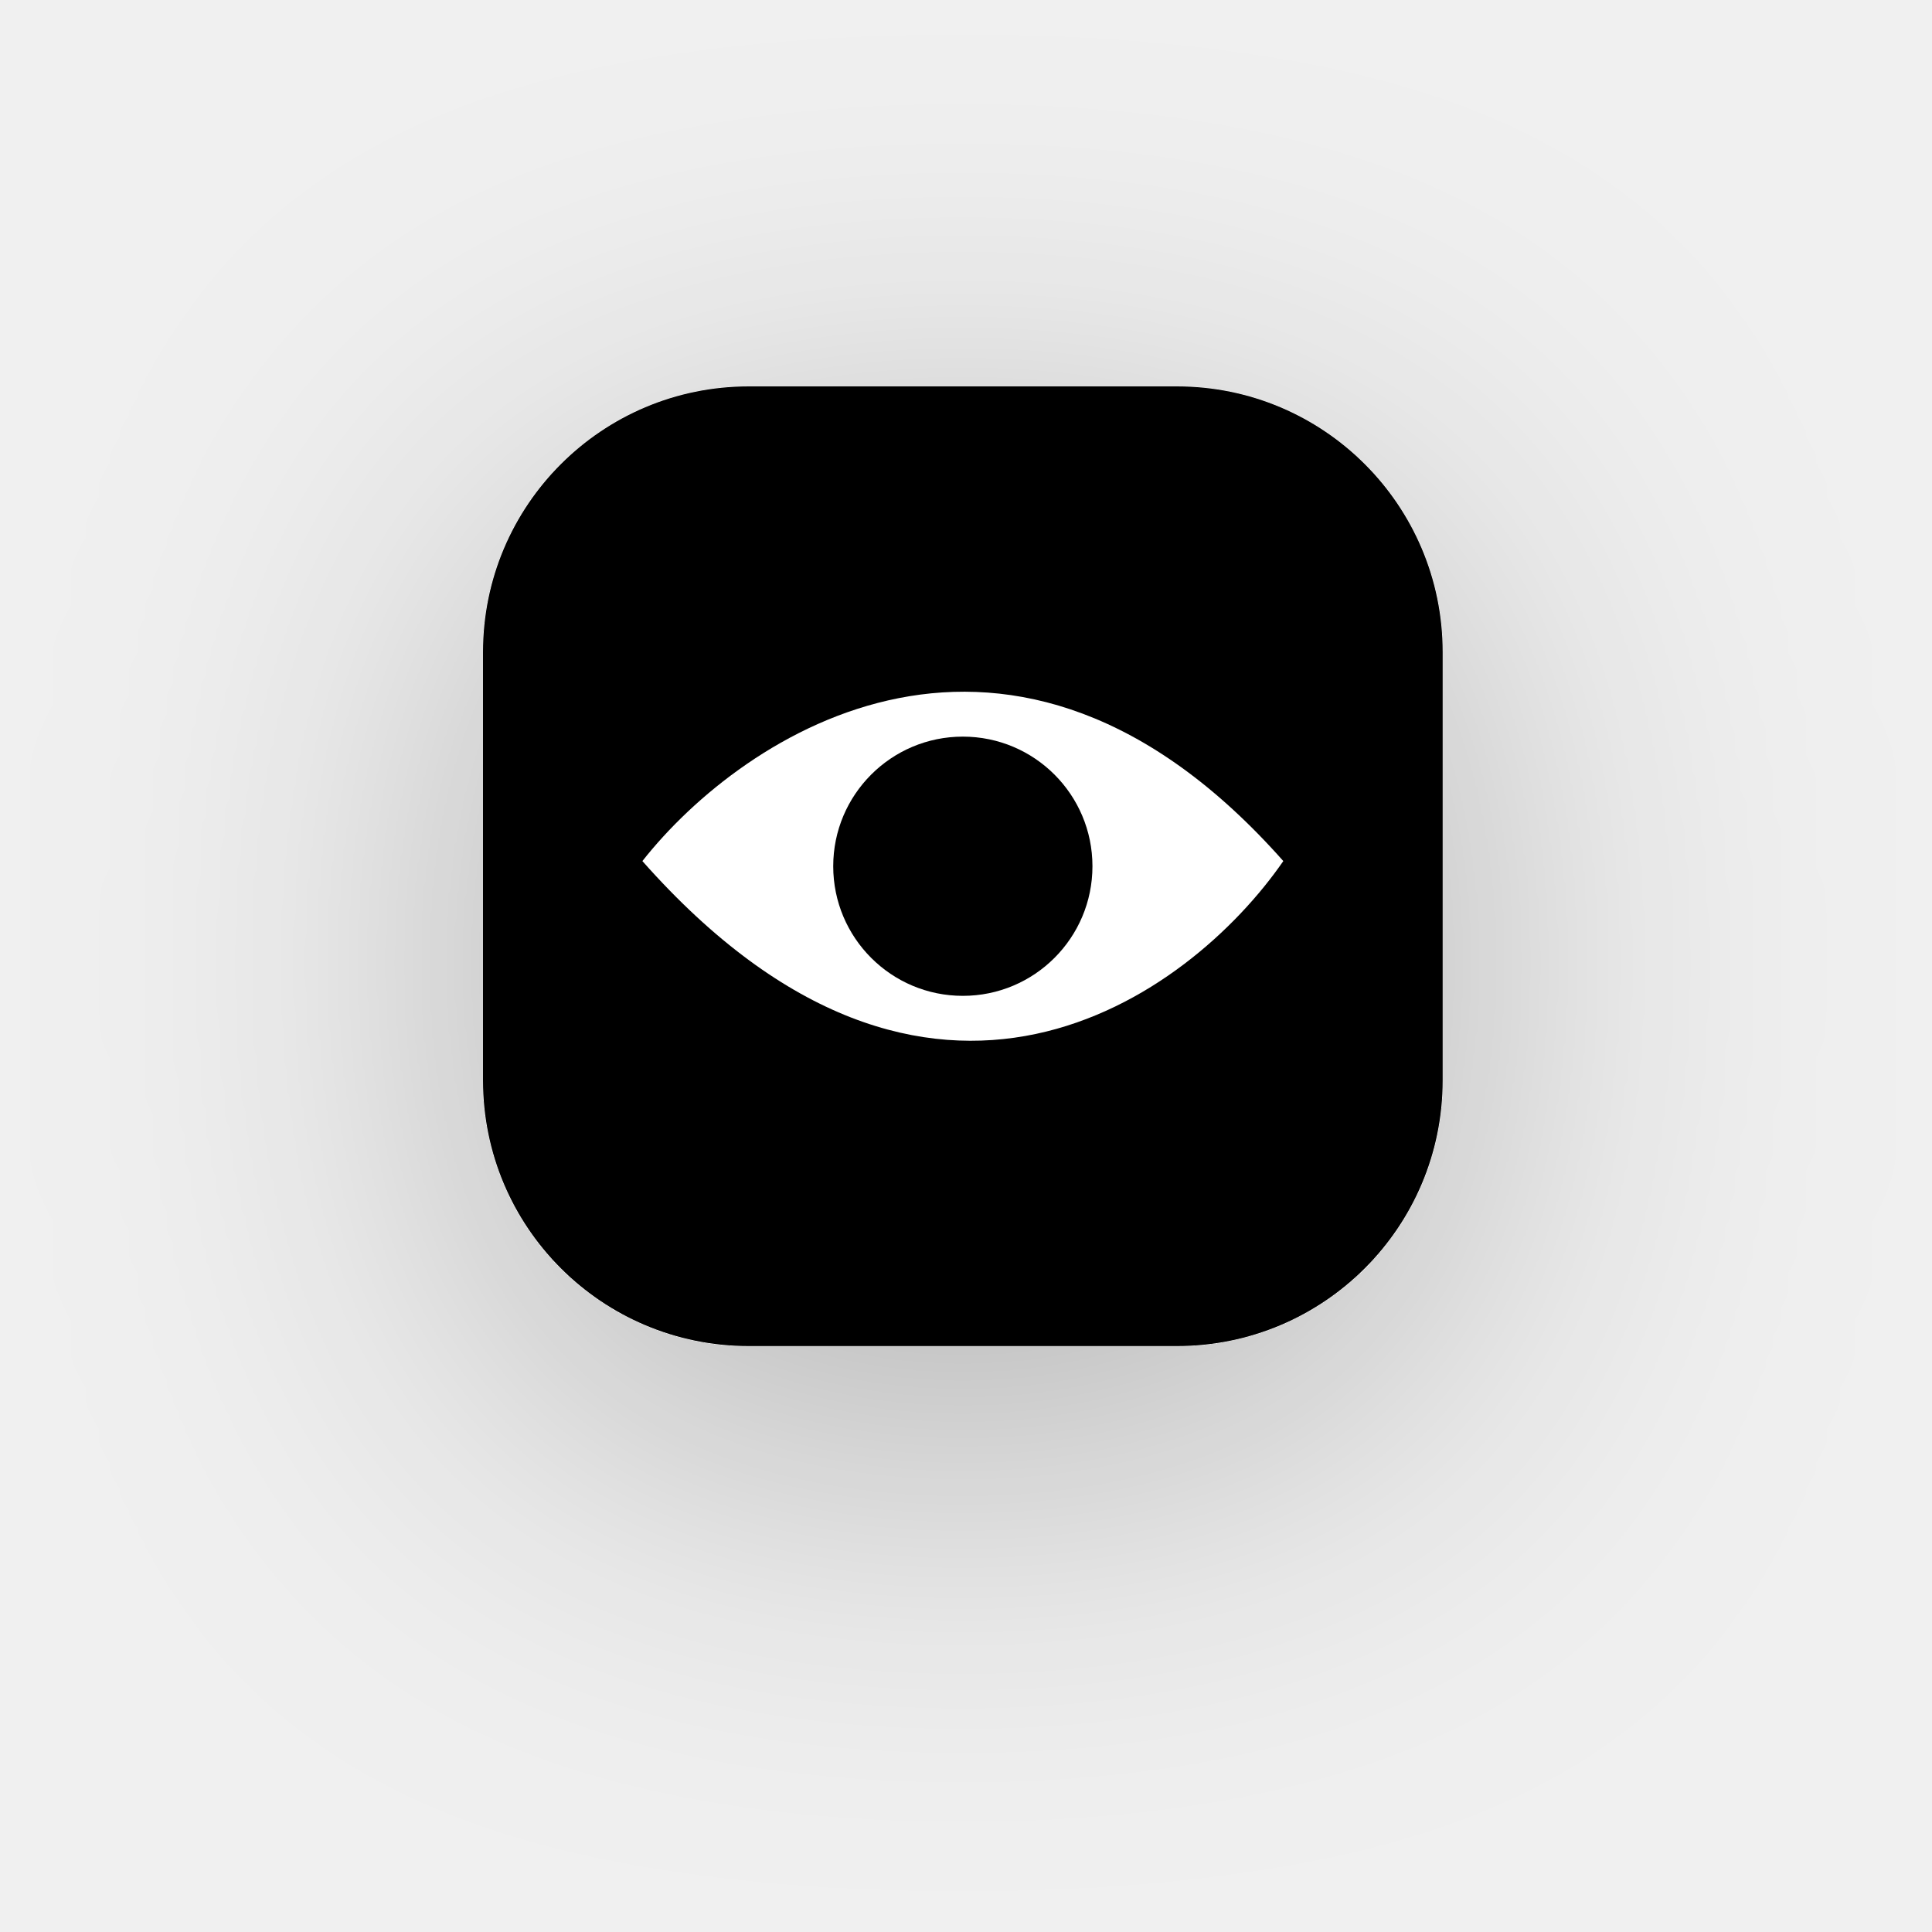
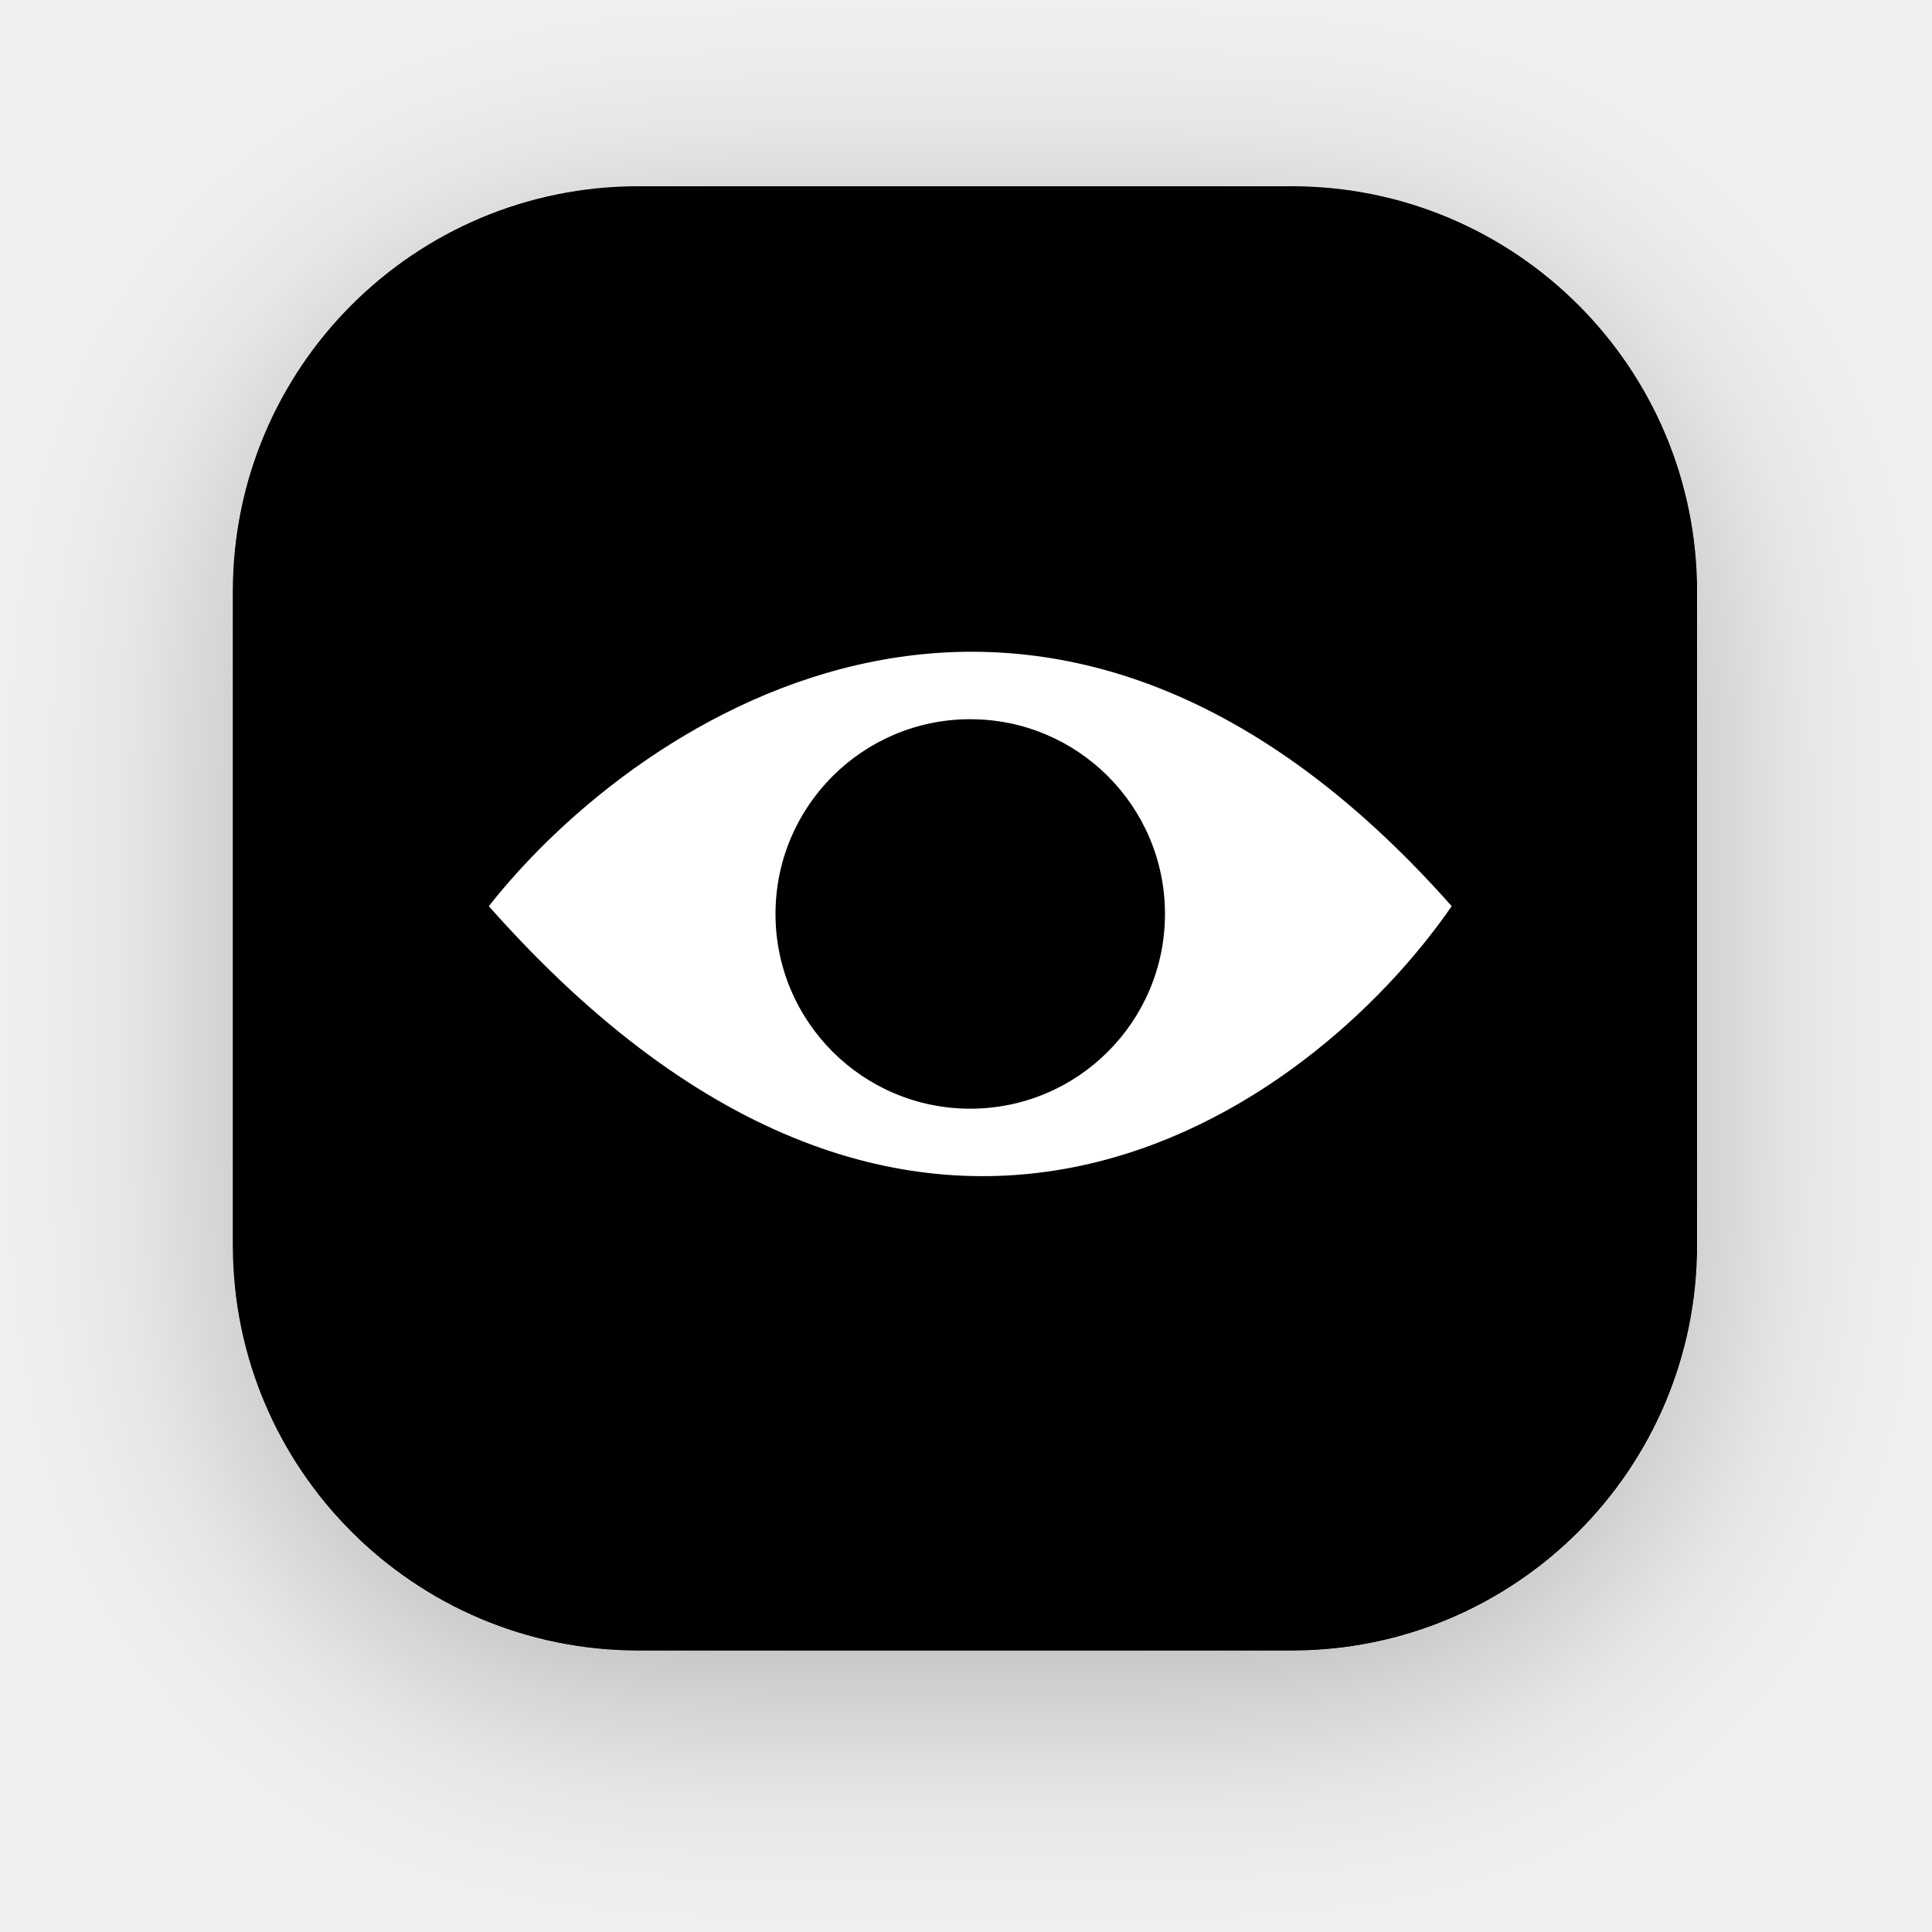
- <svg xmlns="http://www.w3.org/2000/svg" width="80" height="80" viewBox="0 0 80 80" fill="none">
-   <g filter="url(#filter0_d_4098_2799)">
-     <rect x="20" y="16" width="39.738" height="39.738" rx="11" fill="black" />
+ <svg xmlns="http://www.w3.org/2000/svg" width="166" height="166" viewBox="0 0 166 166" fill="none">
+   <g filter="url(#filter0_d_5405_8)">
+     <path d="M20 50.828C20 31.593 35.593 16 54.828 16H110.992C130.227 16 145.82 31.593 145.82 50.828V106.992C145.82 126.227 130.227 141.82 110.992 141.82H54.828C35.593 141.82 20 126.227 20 106.992V50.828Z" fill="black" />
  </g>
-   <path d="M26.6 35.655C30.763 30.363 41.899 22.955 53.139 35.655C49.262 41.27 38.526 49.131 26.6 35.655Z" fill="white" />
-   <circle cx="39.869" cy="35.869" r="5.367" fill="black" />
+   <path d="M42 77.86C54.978 61.364 89.695 38.269 124.732 77.86C112.646 95.365 79.179 119.872 42 77.86Z" fill="white" />
+   <circle cx="83.364" cy="78.528" r="16.732" fill="black" />
  <defs>
-     <filter id="filter0_d_4098_2799" x="0" y="0" width="79.738" height="79.738" filterUnits="userSpaceOnUse" color-interpolation-filters="sRGB">
+     <filter id="filter0_d_5405_8" x="0" y="0" width="165.82" height="165.82" filterUnits="userSpaceOnUse" color-interpolation-filters="sRGB">
      <feFlood flood-opacity="0" result="BackgroundImageFix" />
      <feColorMatrix in="SourceAlpha" type="matrix" values="0 0 0 0 0 0 0 0 0 0 0 0 0 0 0 0 0 0 127 0" result="hardAlpha" />
      <feOffset dy="4" />
      <feGaussianBlur stdDeviation="10" />
      <feComposite in2="hardAlpha" operator="out" />
      <feColorMatrix type="matrix" values="0 0 0 0 0 0 0 0 0 0 0 0 0 0 0 0 0 0 0.25 0" />
-       <feBlend mode="normal" in2="BackgroundImageFix" result="effect1_dropShadow_4098_2799" />
-       <feBlend mode="normal" in="SourceGraphic" in2="effect1_dropShadow_4098_2799" result="shape" />
+       <feBlend mode="normal" in2="BackgroundImageFix" result="effect1_dropShadow_5405_8" />
+       <feBlend mode="normal" in="SourceGraphic" in2="effect1_dropShadow_5405_8" result="shape" />
    </filter>
  </defs>
</svg>
